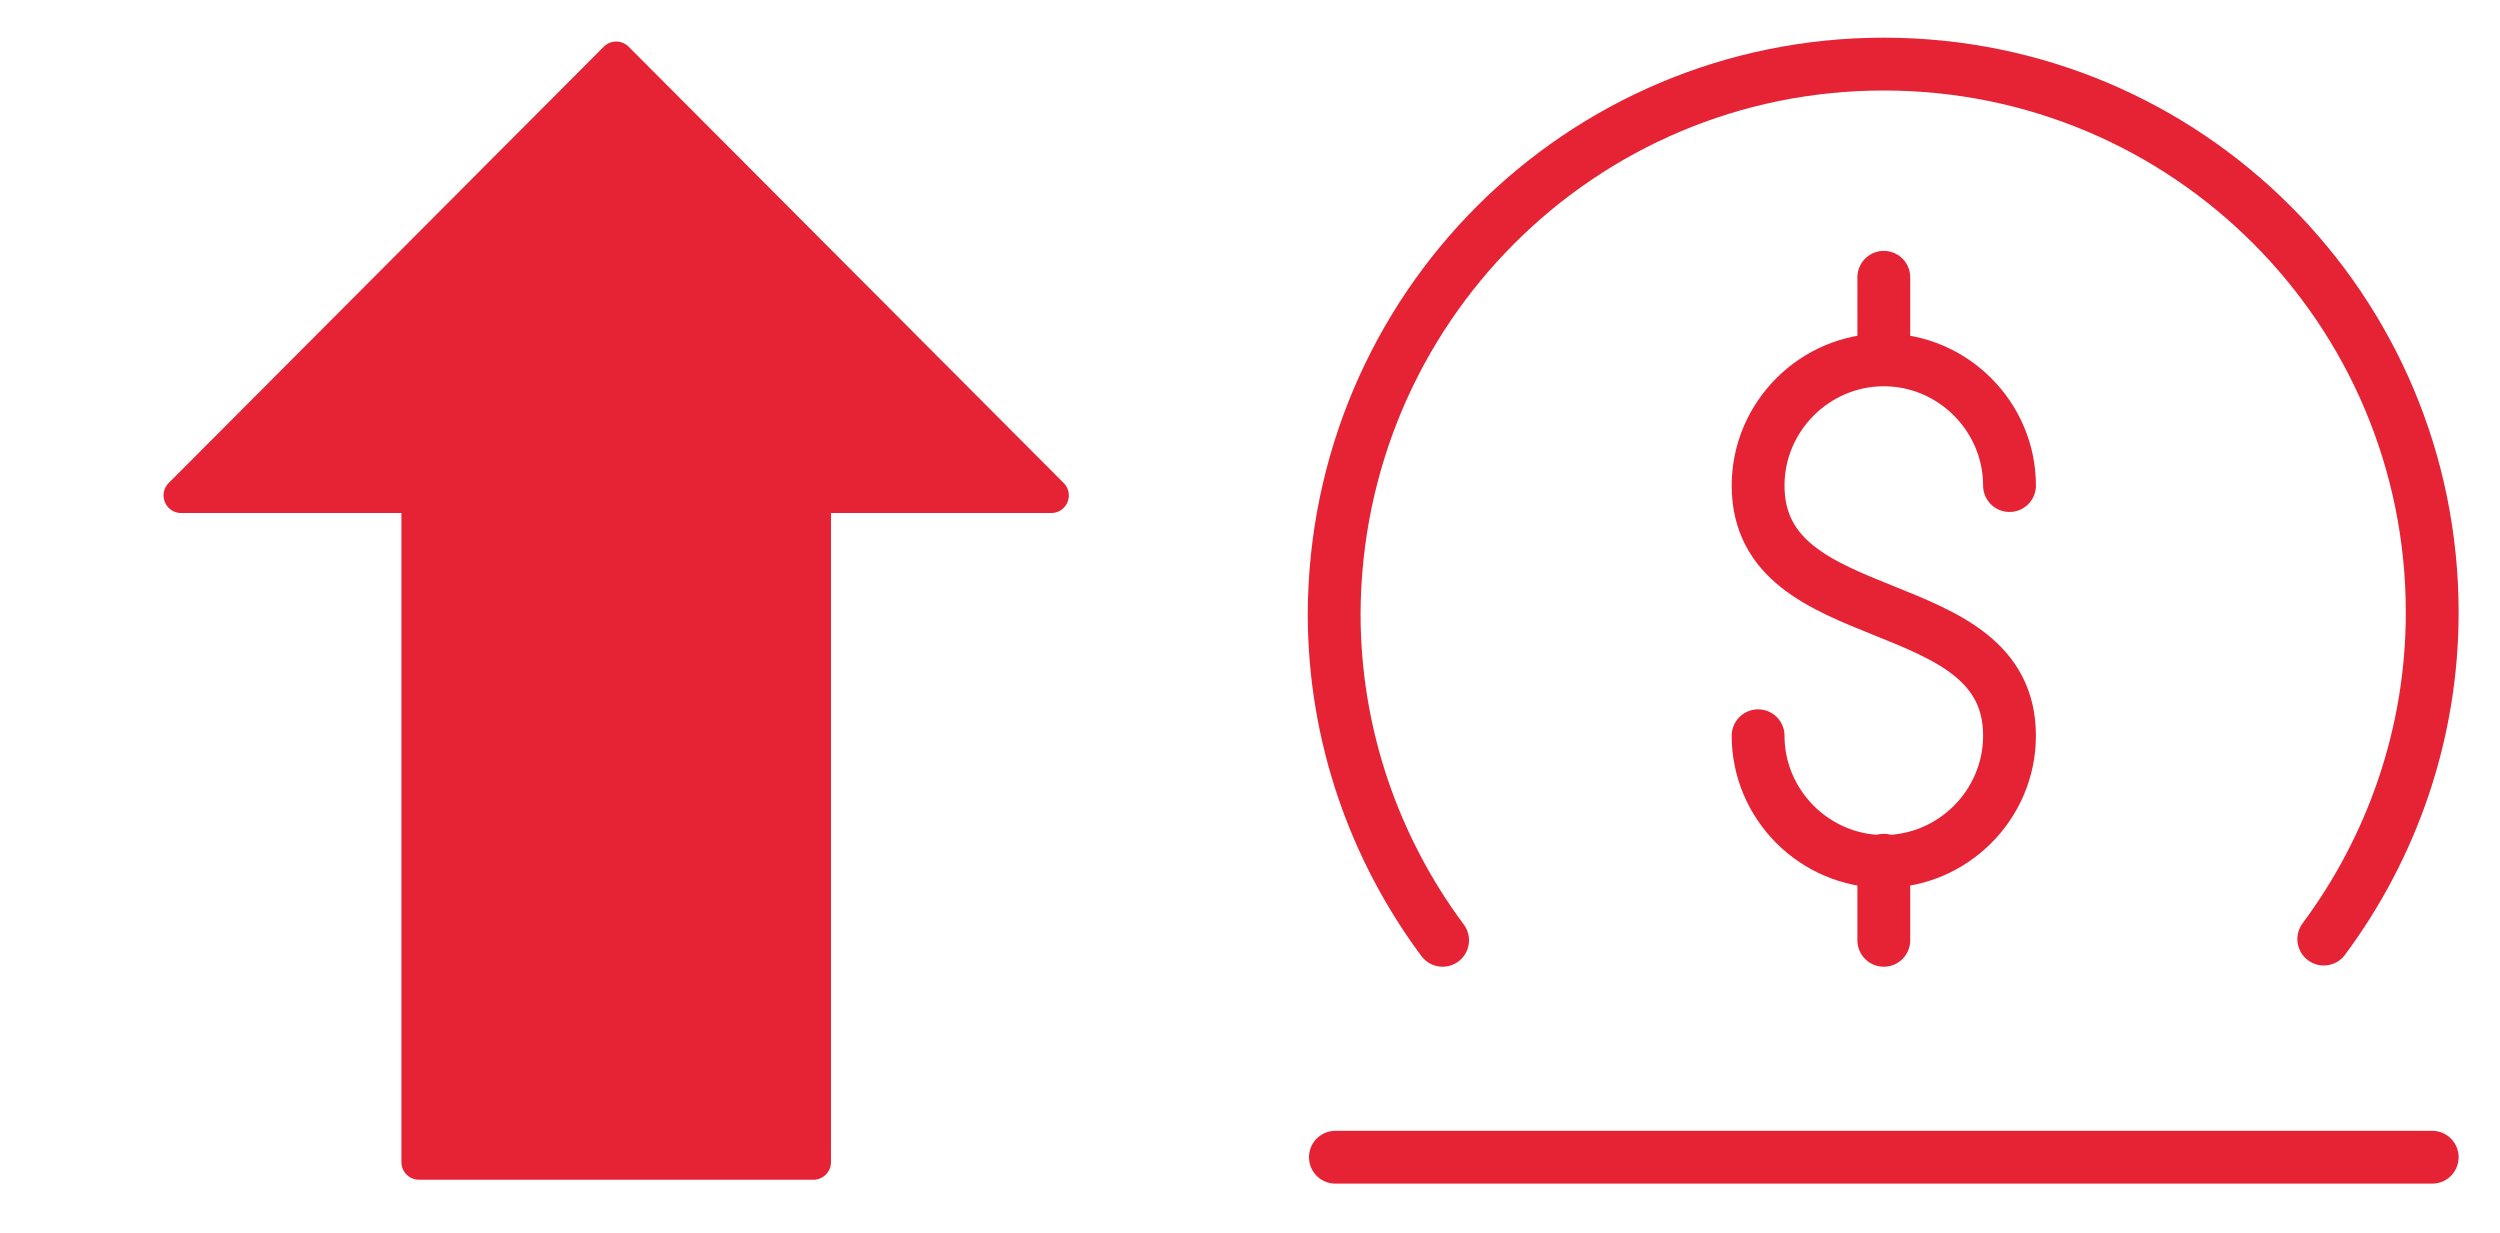
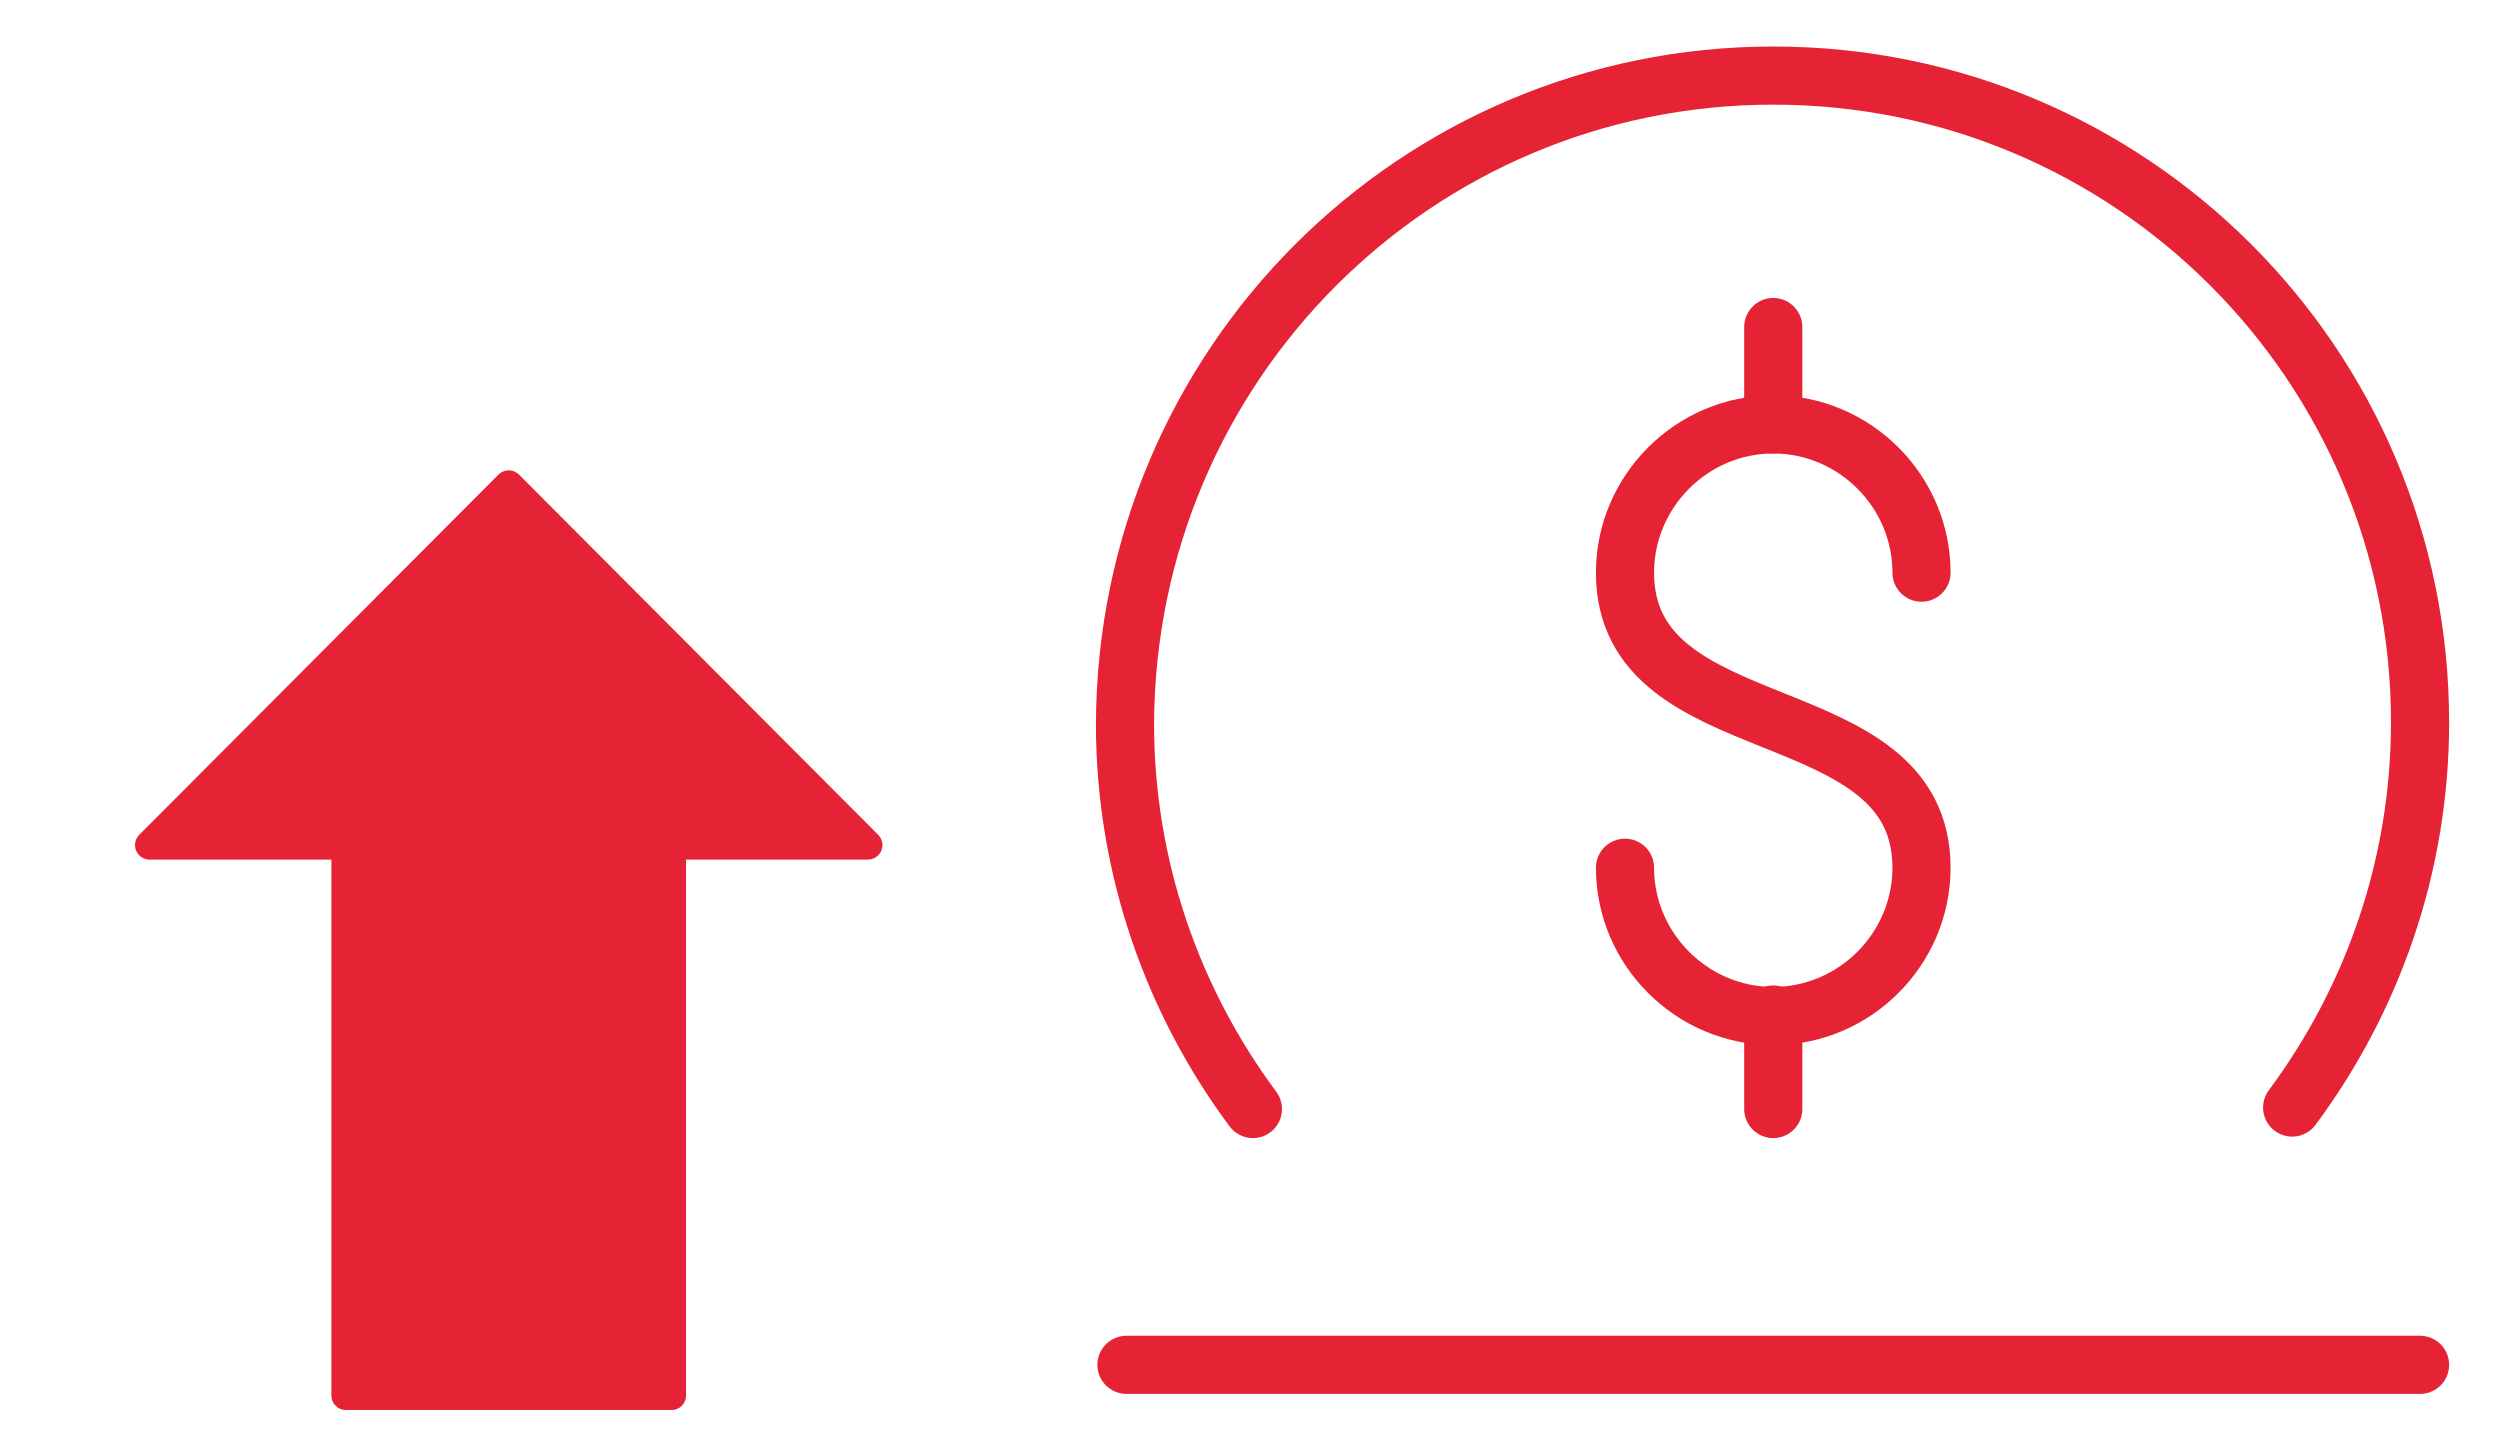
- <svg xmlns="http://www.w3.org/2000/svg" width="71" height="35" fill="none" stroke="#e62334" stroke-miterlimit="10">
-   <path d="M17.5 1.68L5.145 14.07H11.9v18.935h11.2V14.07h6.755L17.5 1.68z" fill="#e62334" stroke-linejoin="round" />
-   <g stroke-width="1.5" stroke-linecap="round">
-     <path d="M37.925 32.865h31.15m-28.105-6.16c-1.925-2.59-3.08-5.81-3.08-9.275.035-8.645 7-15.61 15.61-15.61s15.575 6.965 15.575 15.575c0 3.465-1.155 6.685-3.08 9.275" />
-     <path d="M57.07 13.79c0-1.96-1.61-3.57-3.57-3.57s-3.57 1.61-3.57 3.57c0 4.235 7.14 2.87 7.14 7.105 0 1.96-1.61 3.57-3.57 3.57s-3.57-1.61-3.57-3.57M53.5 10.22V7.875m0 16.555v2.275" />
-   </g>
+ <svg xmlns="http://www.w3.org/2000/svg" width="86" height="50" viewBox="0 0 86 50" fill="none">
+   <path d="M17.5 16.68L5.145 29.07H11.9V48.005H23.1V29.07H29.855L17.5 16.68Z" fill="#E62334" stroke="#E62334" stroke-miterlimit="10" stroke-linecap="round" stroke-linejoin="round" />
+   <path d="M38.75 46.95H83.25" stroke="#E62334" stroke-width="2" stroke-miterlimit="10" stroke-linecap="round" />
+   <path d="M43.1 38.15C40.35 34.45 38.7 29.85 38.7 24.9C38.75 12.55 48.7 2.6 61 2.6C73.3 2.6 83.25 12.55 83.25 24.85C83.25 29.8 81.6 34.4 78.85 38.1" stroke="#E62334" stroke-width="2" stroke-miterlimit="10" stroke-linecap="round" />
+   <path d="M66.1 19.7C66.1 16.9 63.8 14.6 61 14.6C58.2 14.6 55.9 16.9 55.9 19.7C55.9 25.75 66.1 23.8 66.1 29.85C66.1 32.65 63.8 34.95 61 34.95C58.2 34.95 55.9 32.65 55.9 29.85" stroke="#E62334" stroke-width="2" stroke-miterlimit="10" stroke-linecap="round" />
+   <path d="M61 14.6V11.25" stroke="#E62334" stroke-width="2" stroke-miterlimit="10" stroke-linecap="round" />
+   <path d="M61 34.9V38.15" stroke="#E62334" stroke-width="2" stroke-miterlimit="10" stroke-linecap="round" />
</svg>
